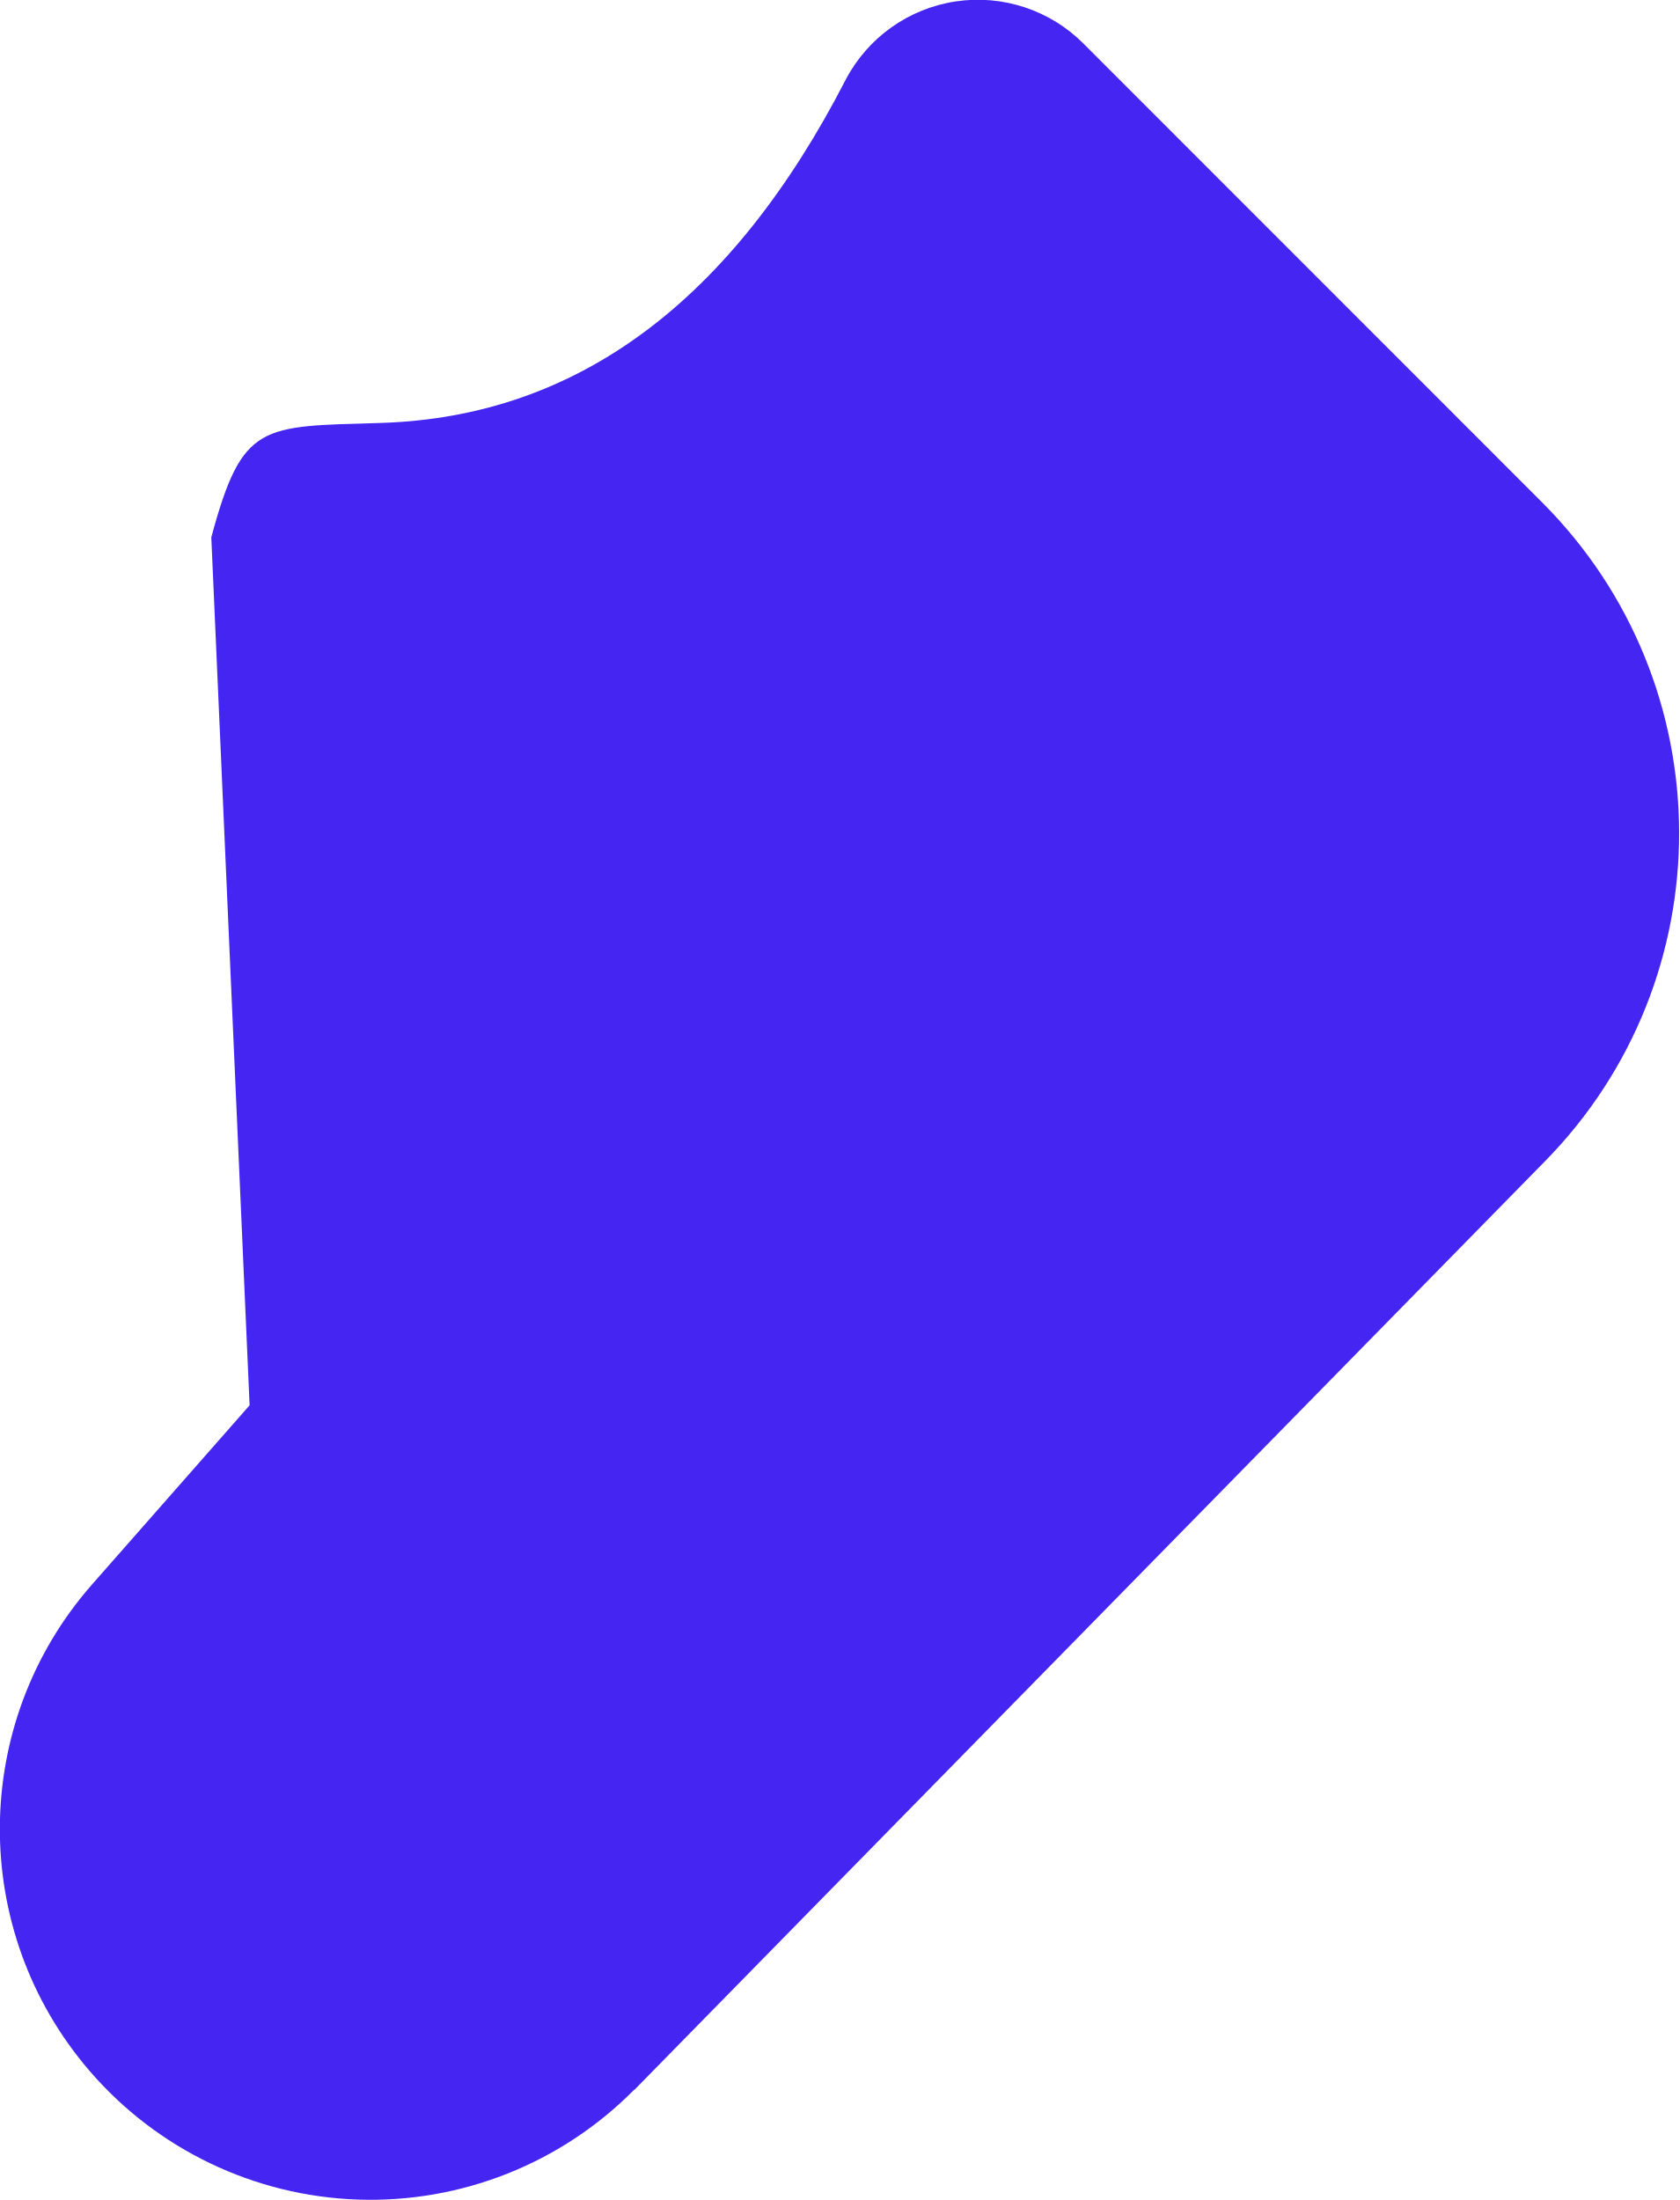
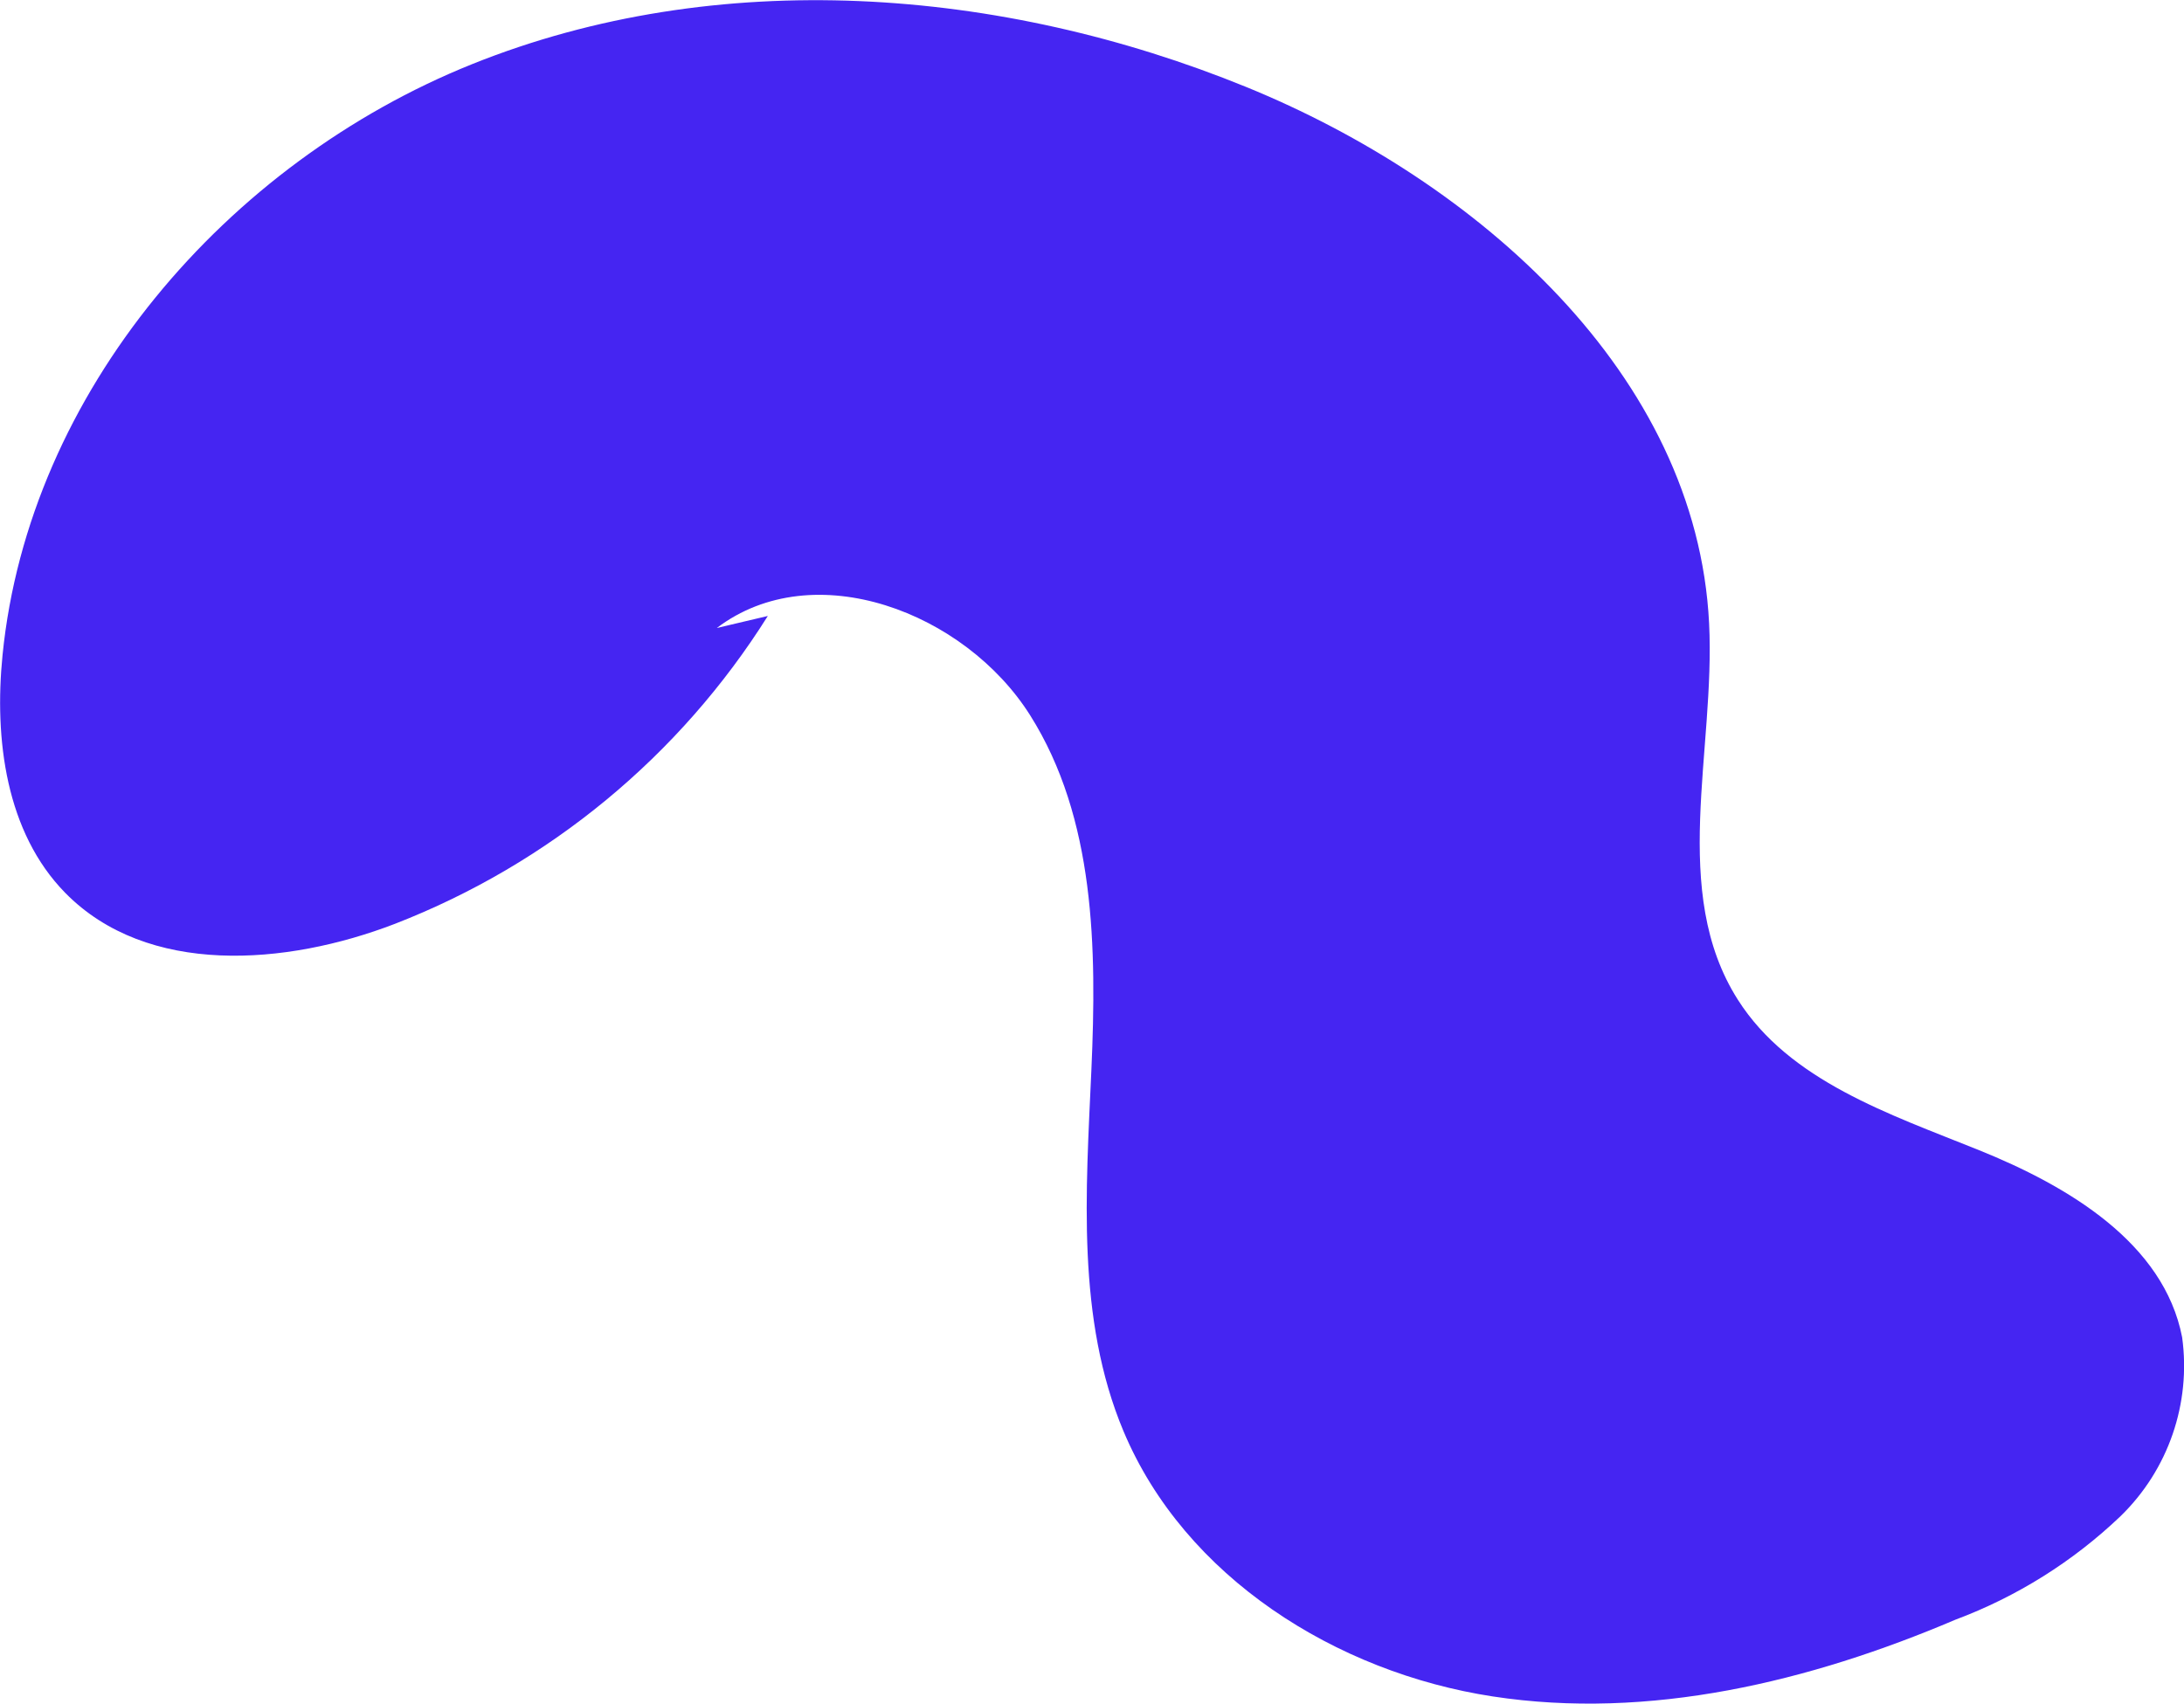
- <svg xmlns="http://www.w3.org/2000/svg" width="40.512" height="53.081" viewBox="0 0 40.512 53.081">
+ <svg xmlns="http://www.w3.org/2000/svg" width="63.644" height="49.651" viewBox="0 0 63.644 49.651">
  <defs>
    <style>.a{fill:#4525f2;}</style>
  </defs>
-   <path class="a" d="M579.384,653.664l21.953-22.388a11.294,11.294,0,0,0-.052-15.919L590.232,604.3a3.6,3.6,0,0,0-5.746.858c-2.721,5.289-6.427,8.14-11.227,8.285-2.877.087-3.331-.02-4.08,2.759l.924,20.943-3.8,4.321a8.944,8.944,0,0,0-.061,11.738h0a8.944,8.944,0,0,0,13.139.455Z" transform="translate(-564.081 -603.238)" />
+   <path class="a" d="M661.865,213.4A22.423,22.423,0,0,1,651,222.373c-3.182,1.225-7.219,1.53-9.607-.9-1.73-1.763-2.075-4.476-1.829-6.933.766-7.671,6.532-14.351,13.685-17.225s15.412-2.246,22.551.664c6.736,2.746,13.133,8.37,13.495,15.635.186,3.723-1.162,7.822.836,10.969,1.505,2.37,4.412,3.333,7.016,4.382s5.4,2.705,5.933,5.462a6.111,6.111,0,0,1-1.793,5.21,14.146,14.146,0,0,1-4.816,3.02c-4.247,1.808-8.921,2.935-13.483,2.236s-8.974-3.477-10.759-7.733c-1.375-3.278-1.093-6.976-.935-10.527s.111-7.332-1.785-10.339-6.3-4.69-9.131-2.543" transform="translate(-639.49 -195.446)" />
</svg>
